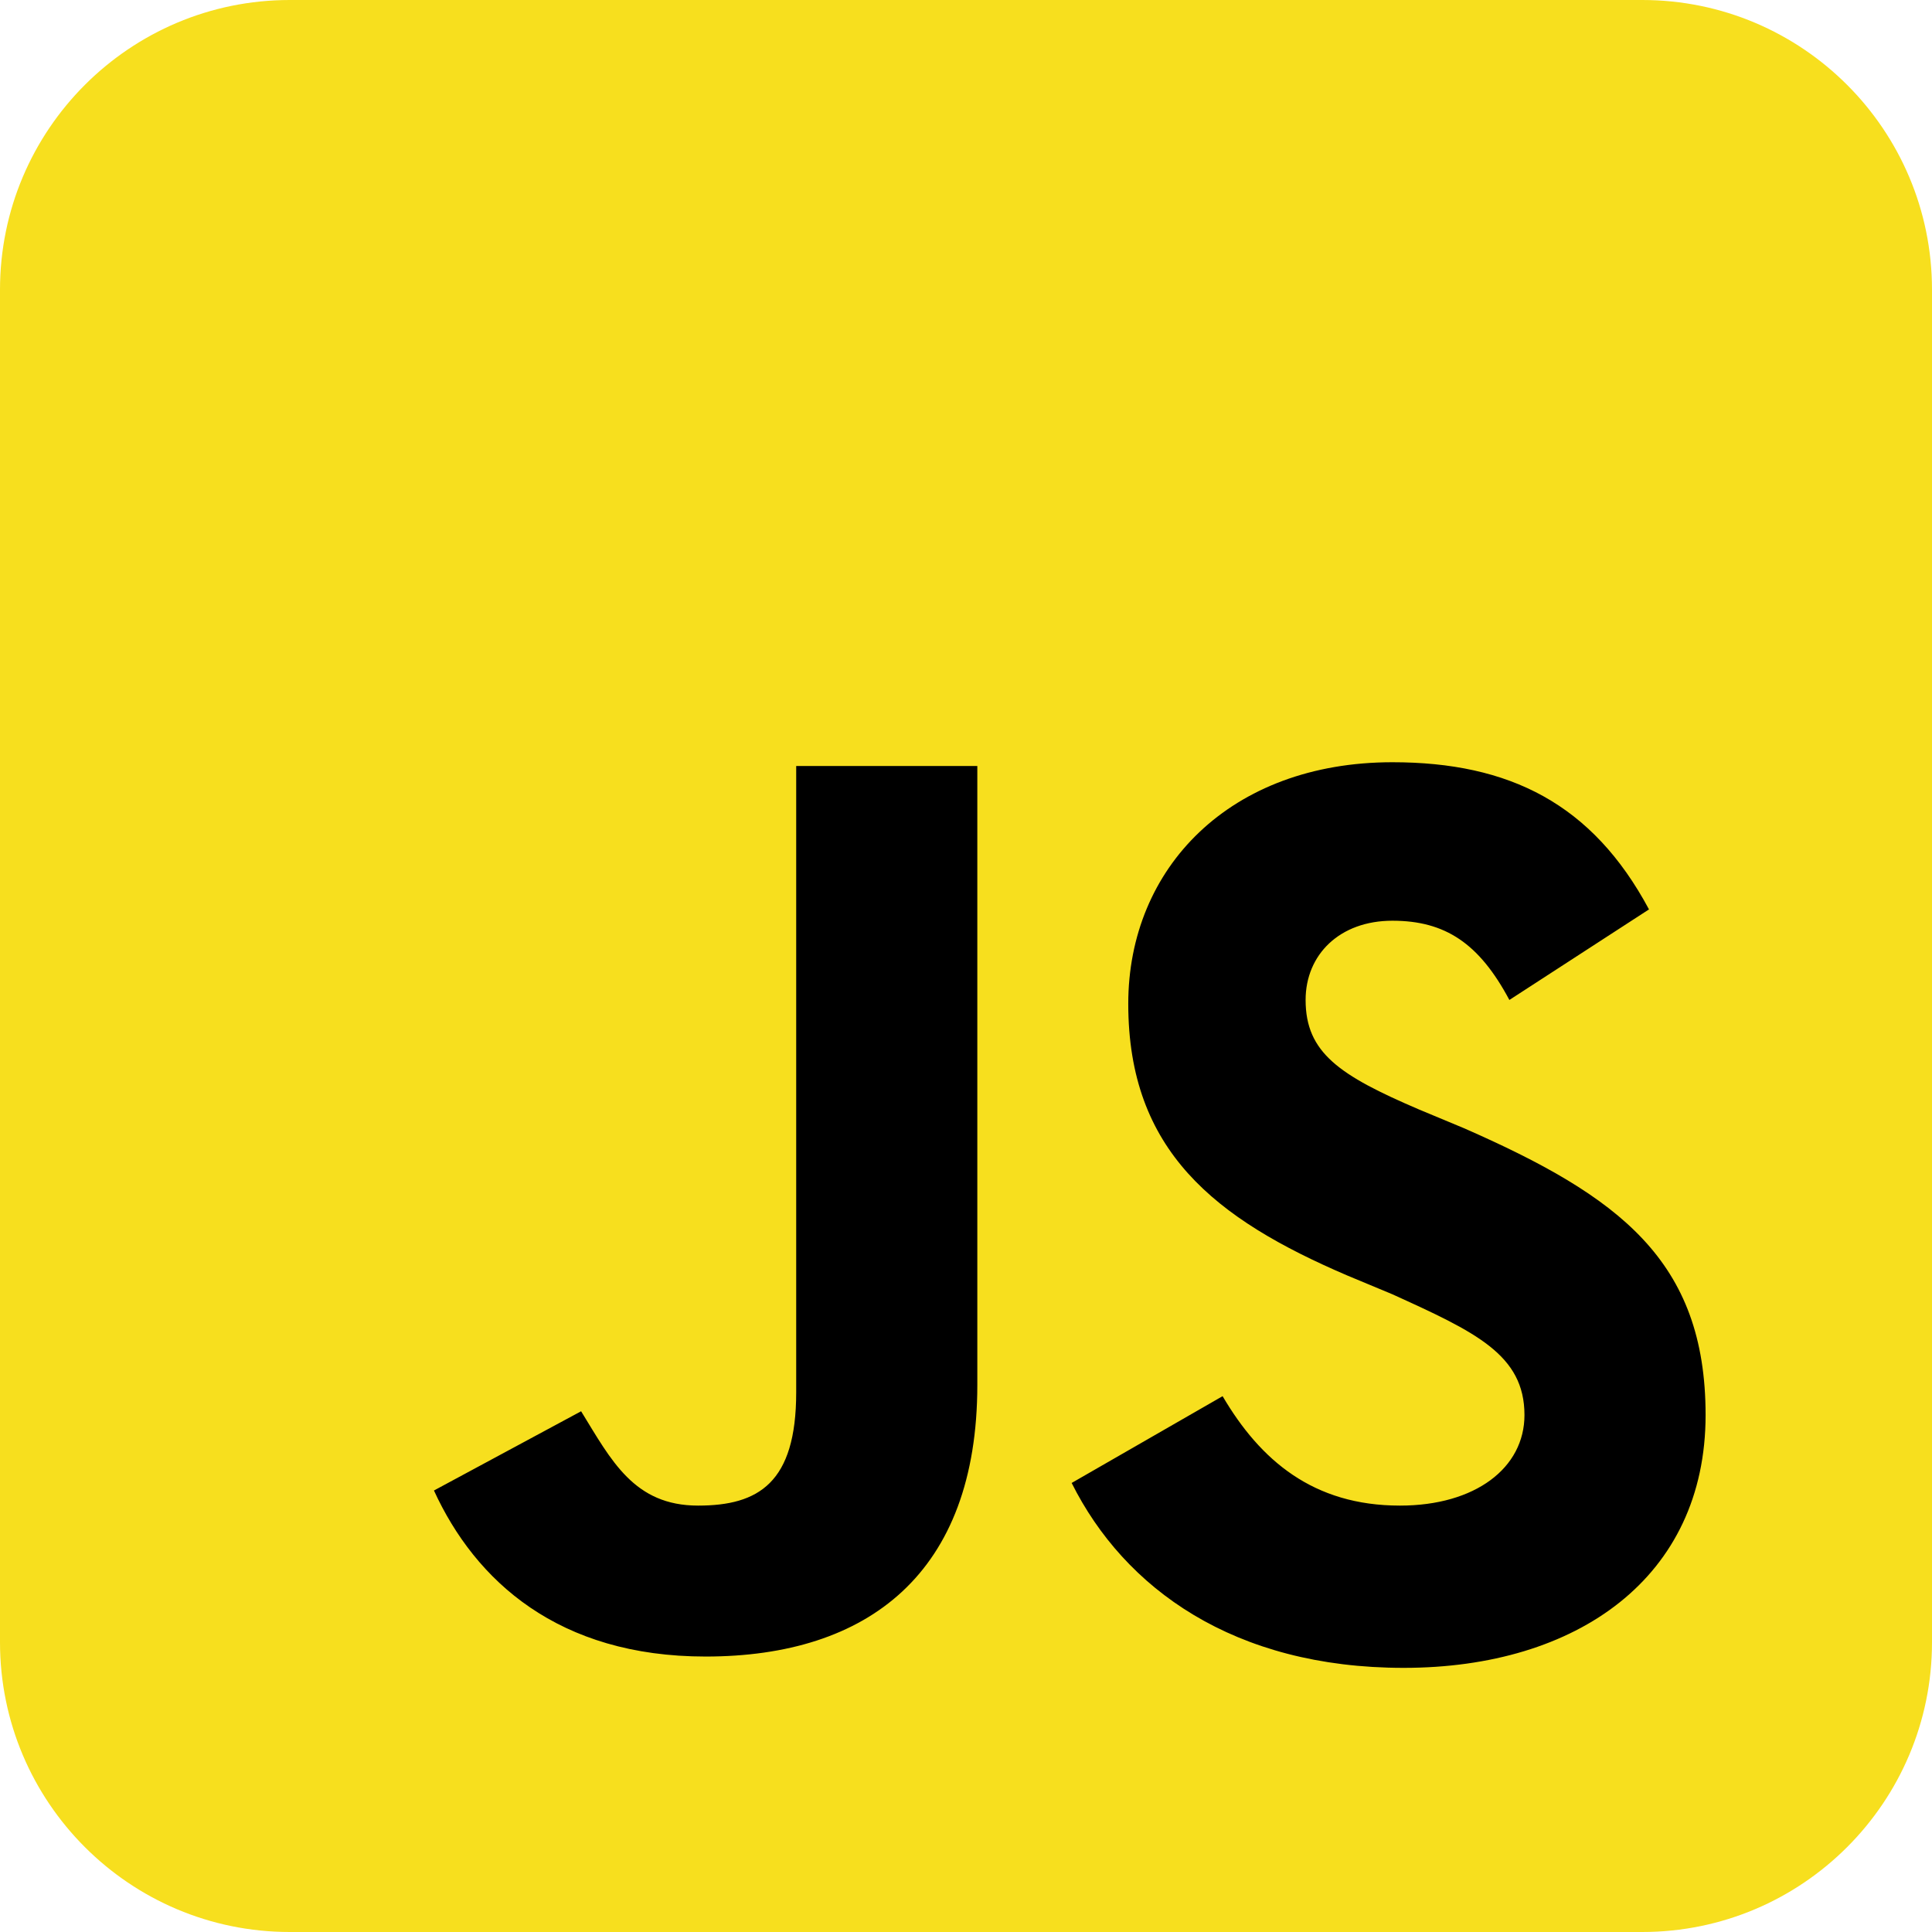
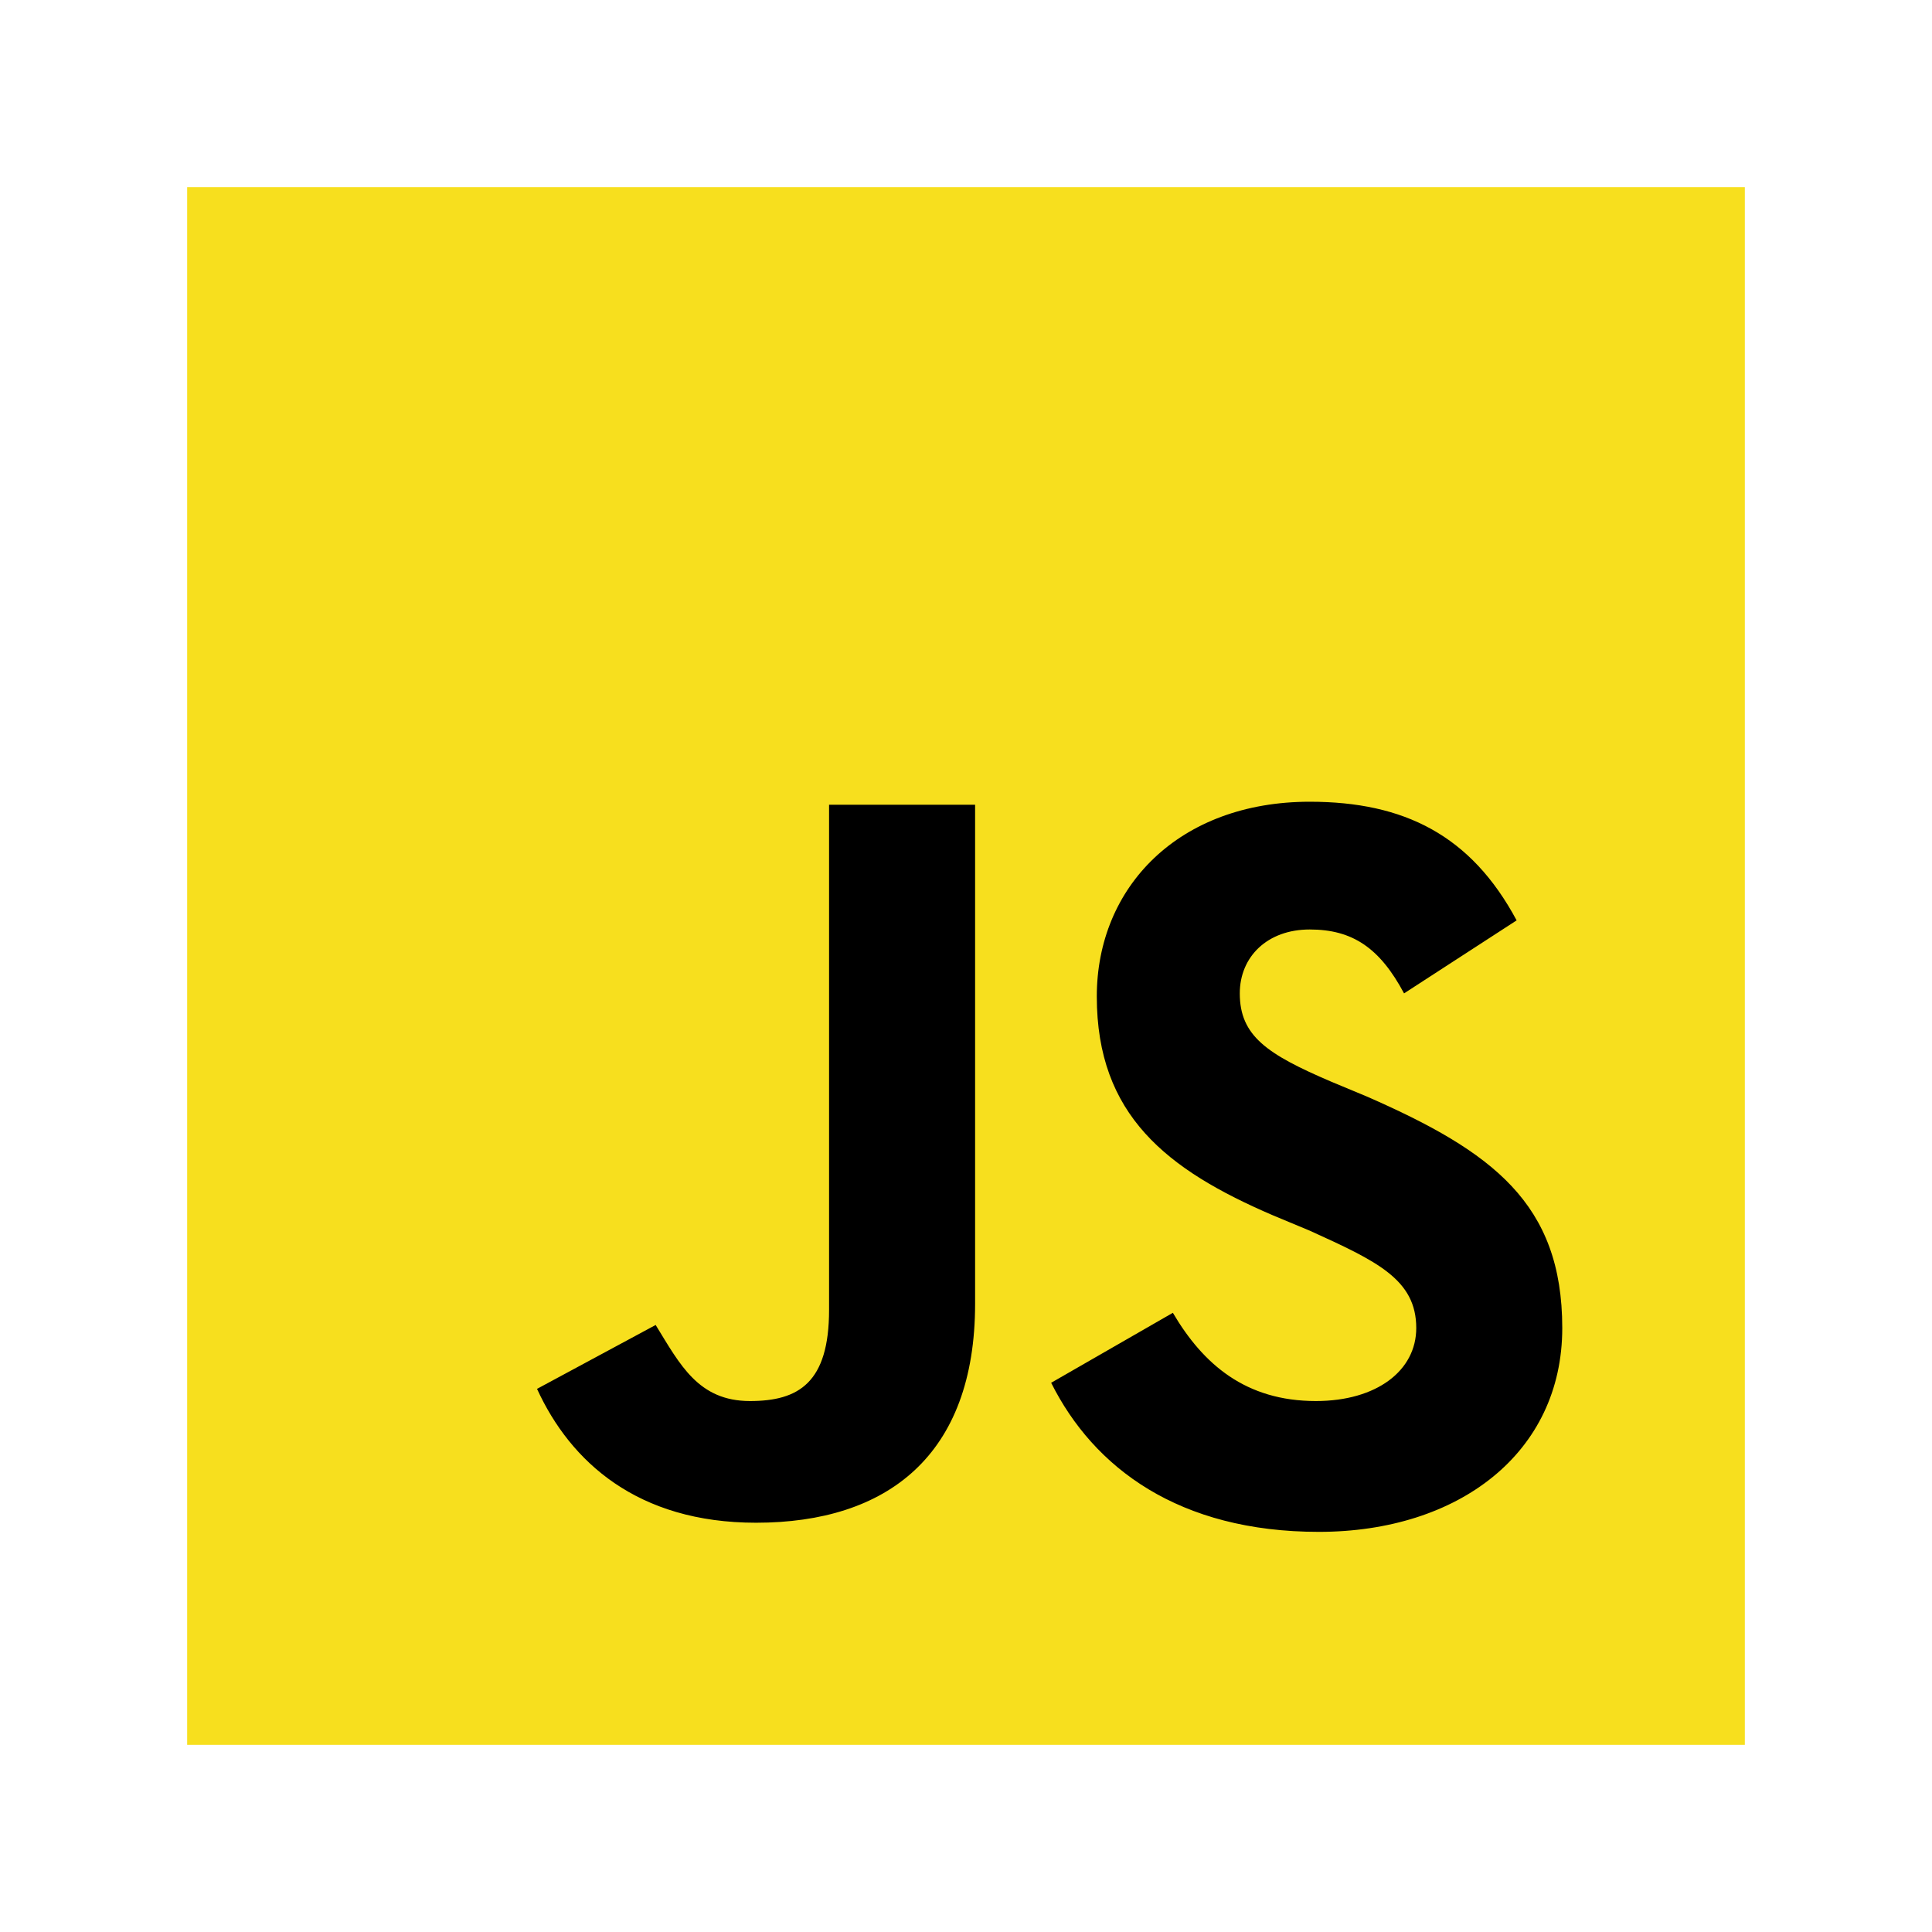
- <svg xmlns="http://www.w3.org/2000/svg" aria-label="JavaScript" role="img" viewBox="0 0 512 512">
-   <rect width="512" height="512" rx="15%" fill="#f7df1e" />
-   <path d="M324 370c10 17 24 29 47 29c20 0 33-10 33 -24c0-16 -13 -22 -35 -32l-12-5c-35-15 -58 -33 -58 -72c0-36 27 -64 70 -64c31 0 53 11 68 39l-37 24c-8-15 -17 -21 -31 -21c-14 0-23 9 -23 21c0 14 9 20 30 29l12 5c41 18 64 35 64 76c0 43-34 67 -80 67c-45 0-74 -21 -88 -49zm-170 4c8 13 14 25 31 25c16 0 26-6 26 -30V203h48v164c0 50-29 72 -72 72c-39 0-61 -20 -72 -44z" />
+ <svg xmlns="http://www.w3.org/2000/svg" viewBox="0 0 800 800">
+   <defs>
+     <style>
+       .uuid-54b2dfc0-2180-4eb6-b94c-bb1ba708c1e8 {
+         fill: none;
+       }
+ 
+       .uuid-54b2dfc0-2180-4eb6-b94c-bb1ba708c1e8, .uuid-6987c291-63cd-46a2-b247-59324a94640f, .uuid-ac89c2e3-0949-4133-a700-a8b8d6299f1d {
+         stroke-width: 0px;
+       }
+ 
+       .uuid-6987c291-63cd-46a2-b247-59324a94640f {
+         fill: #000;
+       }
+ 
+       .uuid-ac89c2e3-0949-4133-a700-a8b8d6299f1d {
+         fill: #f7df1e;
+       }
+     </style>
+   </defs>
+   <g id="uuid-1a1b1bc9-cf29-4588-b4c9-a460a568ef2f" data-name="Layer 5">
+     <rect class="uuid-54b2dfc0-2180-4eb6-b94c-bb1ba708c1e8" width="800" height="800" />
+   </g>
+   <g id="uuid-422e9483-90e0-40ca-82d1-817a0dddb068" data-name="Layer 1">
+     <g>
+       <rect class="uuid-ac89c2e3-0949-4133-a700-a8b8d6299f1d" x="77.5" y="77.5" width="645" height="645" />
+       <path class="uuid-6987c291-63cd-46a2-b247-59324a94640f" d="M485.66,543.61c12.6,21.42,30.23,36.53,59.21,36.53,25.2,0,41.57-12.6,41.57-30.23,0-20.16-16.38-27.71-44.09-40.31l-15.12-6.3c-44.09-18.9-73.07-41.57-73.07-90.7,0-45.35,34.01-80.62,88.18-80.62,39.05,0,66.77,13.86,85.66,49.13l-46.61,30.23c-10.08-18.9-21.42-26.46-39.05-26.46s-28.97,11.34-28.97,26.46c0,17.64,11.34,25.2,37.79,36.53l15.12,6.3c51.65,22.68,80.62,44.09,80.62,95.74s-42.83,84.4-100.78,84.4-93.22-26.46-110.86-61.73l50.39-28.97ZM271.5,548.65c10.08,16.38,17.64,31.49,39.05,31.49,20.16,0,32.75-7.56,32.75-37.79v-209.12h60.47v206.6c0,62.99-36.53,90.7-90.7,90.7-49.13,0-76.85-25.2-90.7-55.43l49.13-26.46Z" />
+     </g>
+   </g>
</svg>
